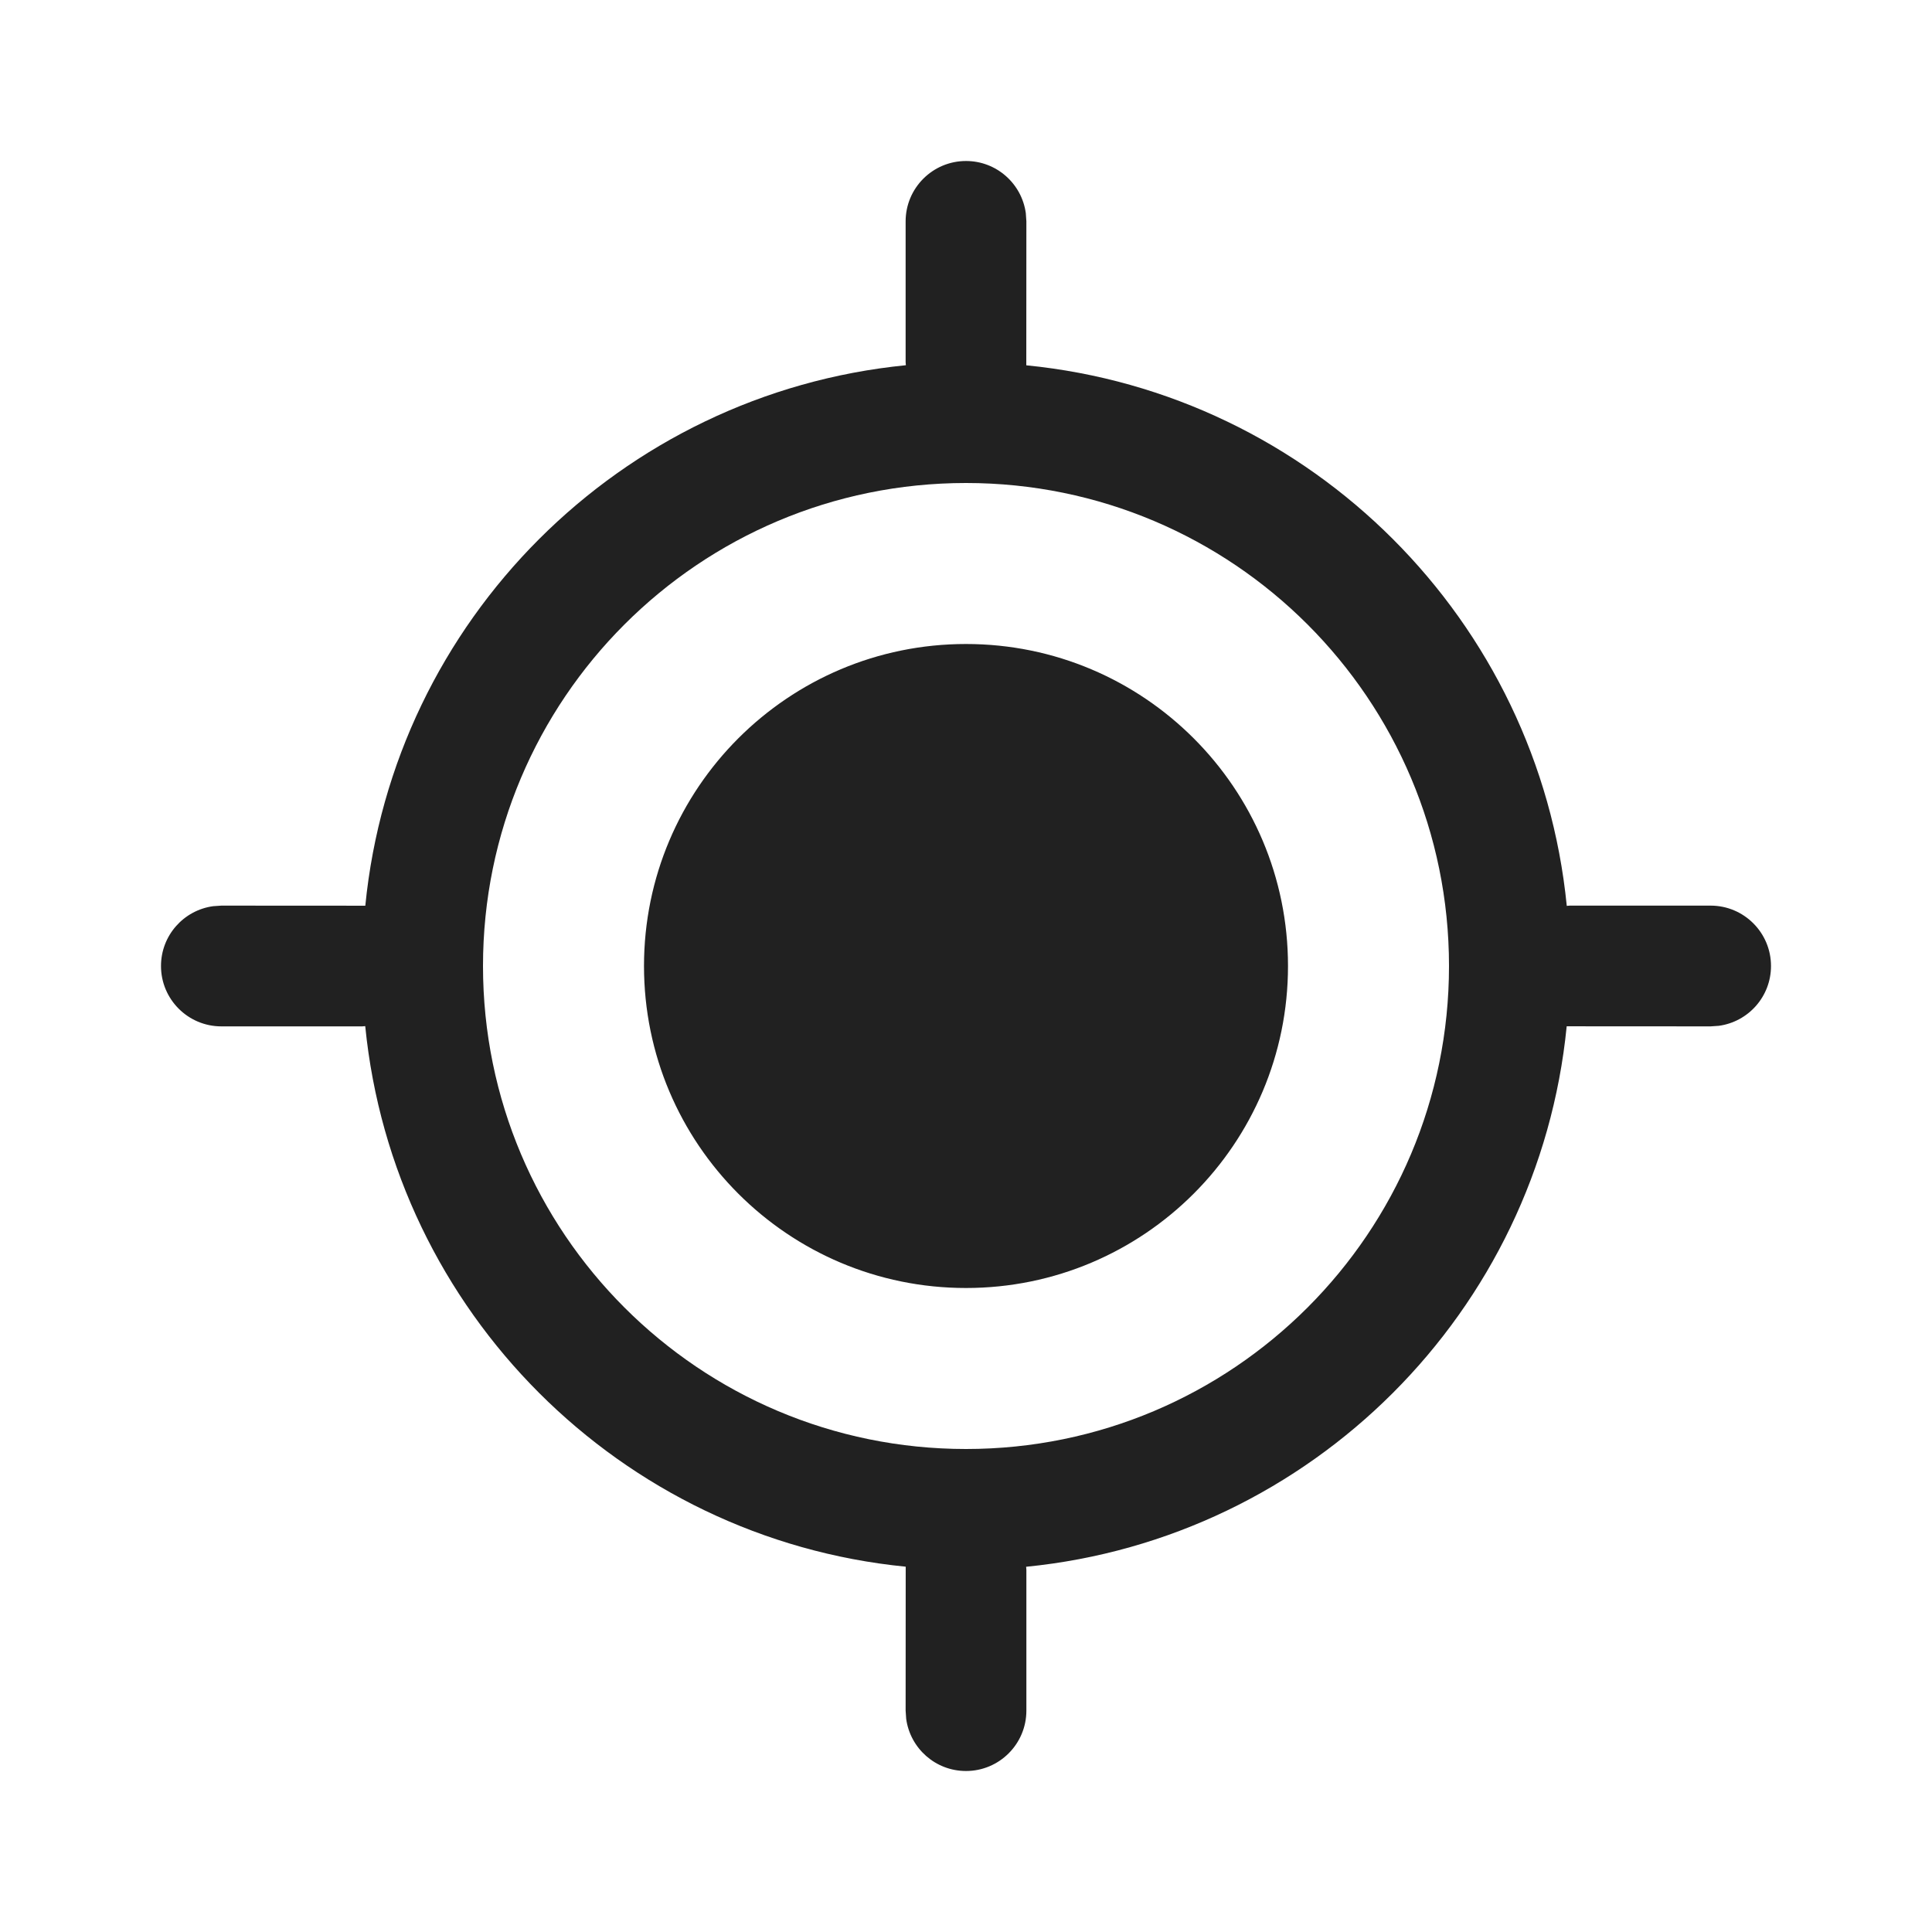
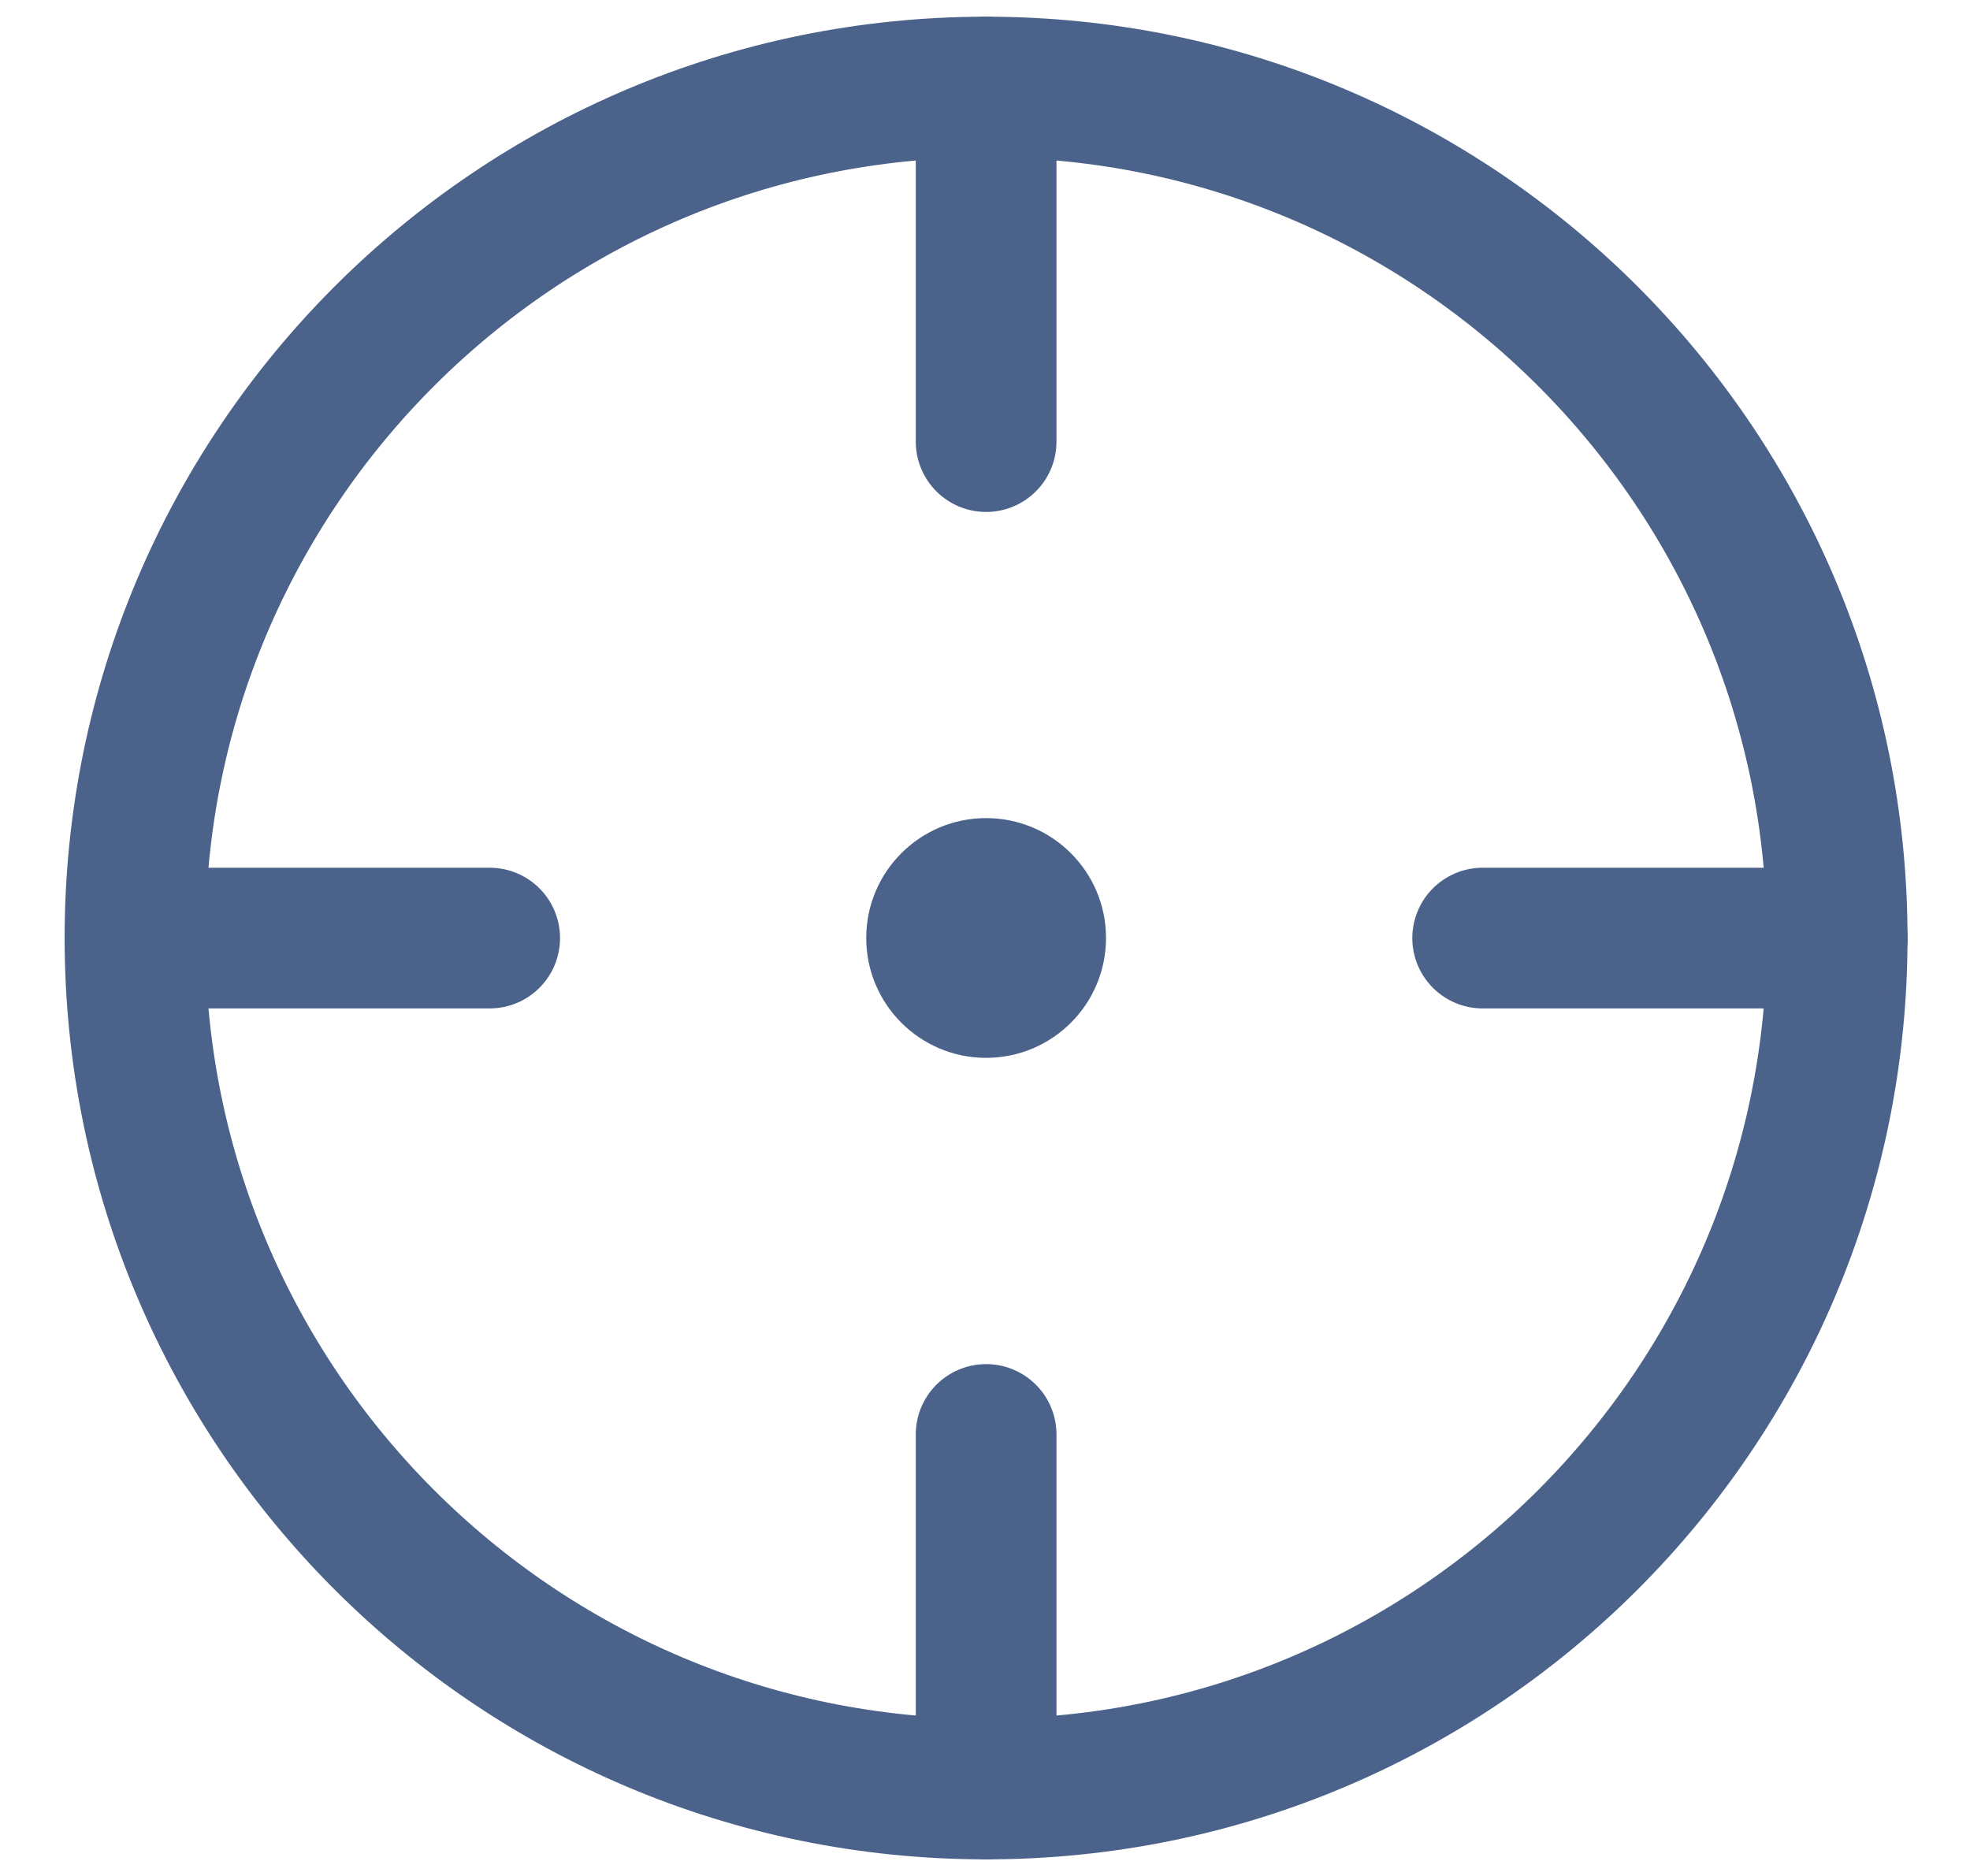
- <svg xmlns="http://www.w3.org/2000/svg" width="current" height="current" viewBox="0 0 24 24" version="1.1">
-   <g id="🔍-Product-Icons" stroke="none" stroke-width="1" fill="none" fill-rule="evenodd">
-     <g id="ic_fluent_my_location_24_regular" fill="#212121" fill-rule="nonzero">
-       <path d="M12,2 C12.38,2 12.693,2.282 12.743,2.648 L12.75,2.75 L12.749,4.538 L12.749,4.538 C16.293,4.888 19.112,7.707 19.463,11.253 L19.5,11.25 L21.25,11.25 C21.664,11.25 22,11.586 22,12 C22,12.38 21.718,12.693 21.352,12.743 L21.25,12.75 L19.462,12.749 L19.462,12.749 C19.112,16.293 16.293,19.112 12.747,19.463 L12.75,19.5 L12.75,21.25 C12.75,21.664 12.414,22 12,22 C11.62,22 11.307,21.718 11.257,21.352 L11.25,21.25 L11.251,19.462 L11.251,19.462 C7.707,19.112 4.888,16.293 4.537,12.747 L4.5,12.75 L2.75,12.75 C2.336,12.75 2,12.414 2,12 C2,11.62 2.282,11.307 2.648,11.257 L2.75,11.25 L4.538,11.251 L4.538,11.251 C4.888,7.707 7.707,4.888 11.253,4.537 L11.25,4.5 L11.25,2.75 C11.25,2.336 11.586,2 12,2 Z M12,6 C8.686,6 6,8.686 6,12 C6,15.314 8.686,18 12,18 C15.314,18 18,15.314 18,12 C18,8.686 15.314,6 12,6 Z M12,8 C14.209,8 16,9.791 16,12 C16,14.209 14.209,16 12,16 C9.791,16 8,14.209 8,12 C8,9.791 9.791,8 12,8 Z" id="🎨-Color">
- 
- </path>
-     </g>
-   </g>
+ <svg xmlns="http://www.w3.org/2000/svg" width="21" height="20" viewBox="0 0 21 20" fill="none">
+   <circle cx="10.512" cy="10" r="1.278" fill="#4B628A" />
+   <path d="M10.512 19.073C15.523 19.073 19.584 15.011 19.584 10C19.584 4.99 15.523 0.928 10.512 0.928C5.501 0.928 1.439 4.99 1.439 10C1.439 15.011 5.501 19.073 10.512 19.073Z" stroke="#4B628A" stroke-width="1.5" stroke-linecap="round" stroke-linejoin="round" />
+   <path d="M10.512 0.928V4.708" stroke="#4B628A" stroke-width="1.5" stroke-linecap="round" stroke-linejoin="round" />
+   <path d="M10.512 15.293V19.073" stroke="#4B628A" stroke-width="1.5" stroke-linecap="round" stroke-linejoin="round" />
+   <path d="M1.439 10.001H5.22" stroke="#4B628A" stroke-width="1.5" stroke-linecap="round" stroke-linejoin="round" />
+   <path d="M15.805 10.001H19.585" stroke="#4B628A" stroke-width="1.5" stroke-linecap="round" stroke-linejoin="round" />
</svg>
